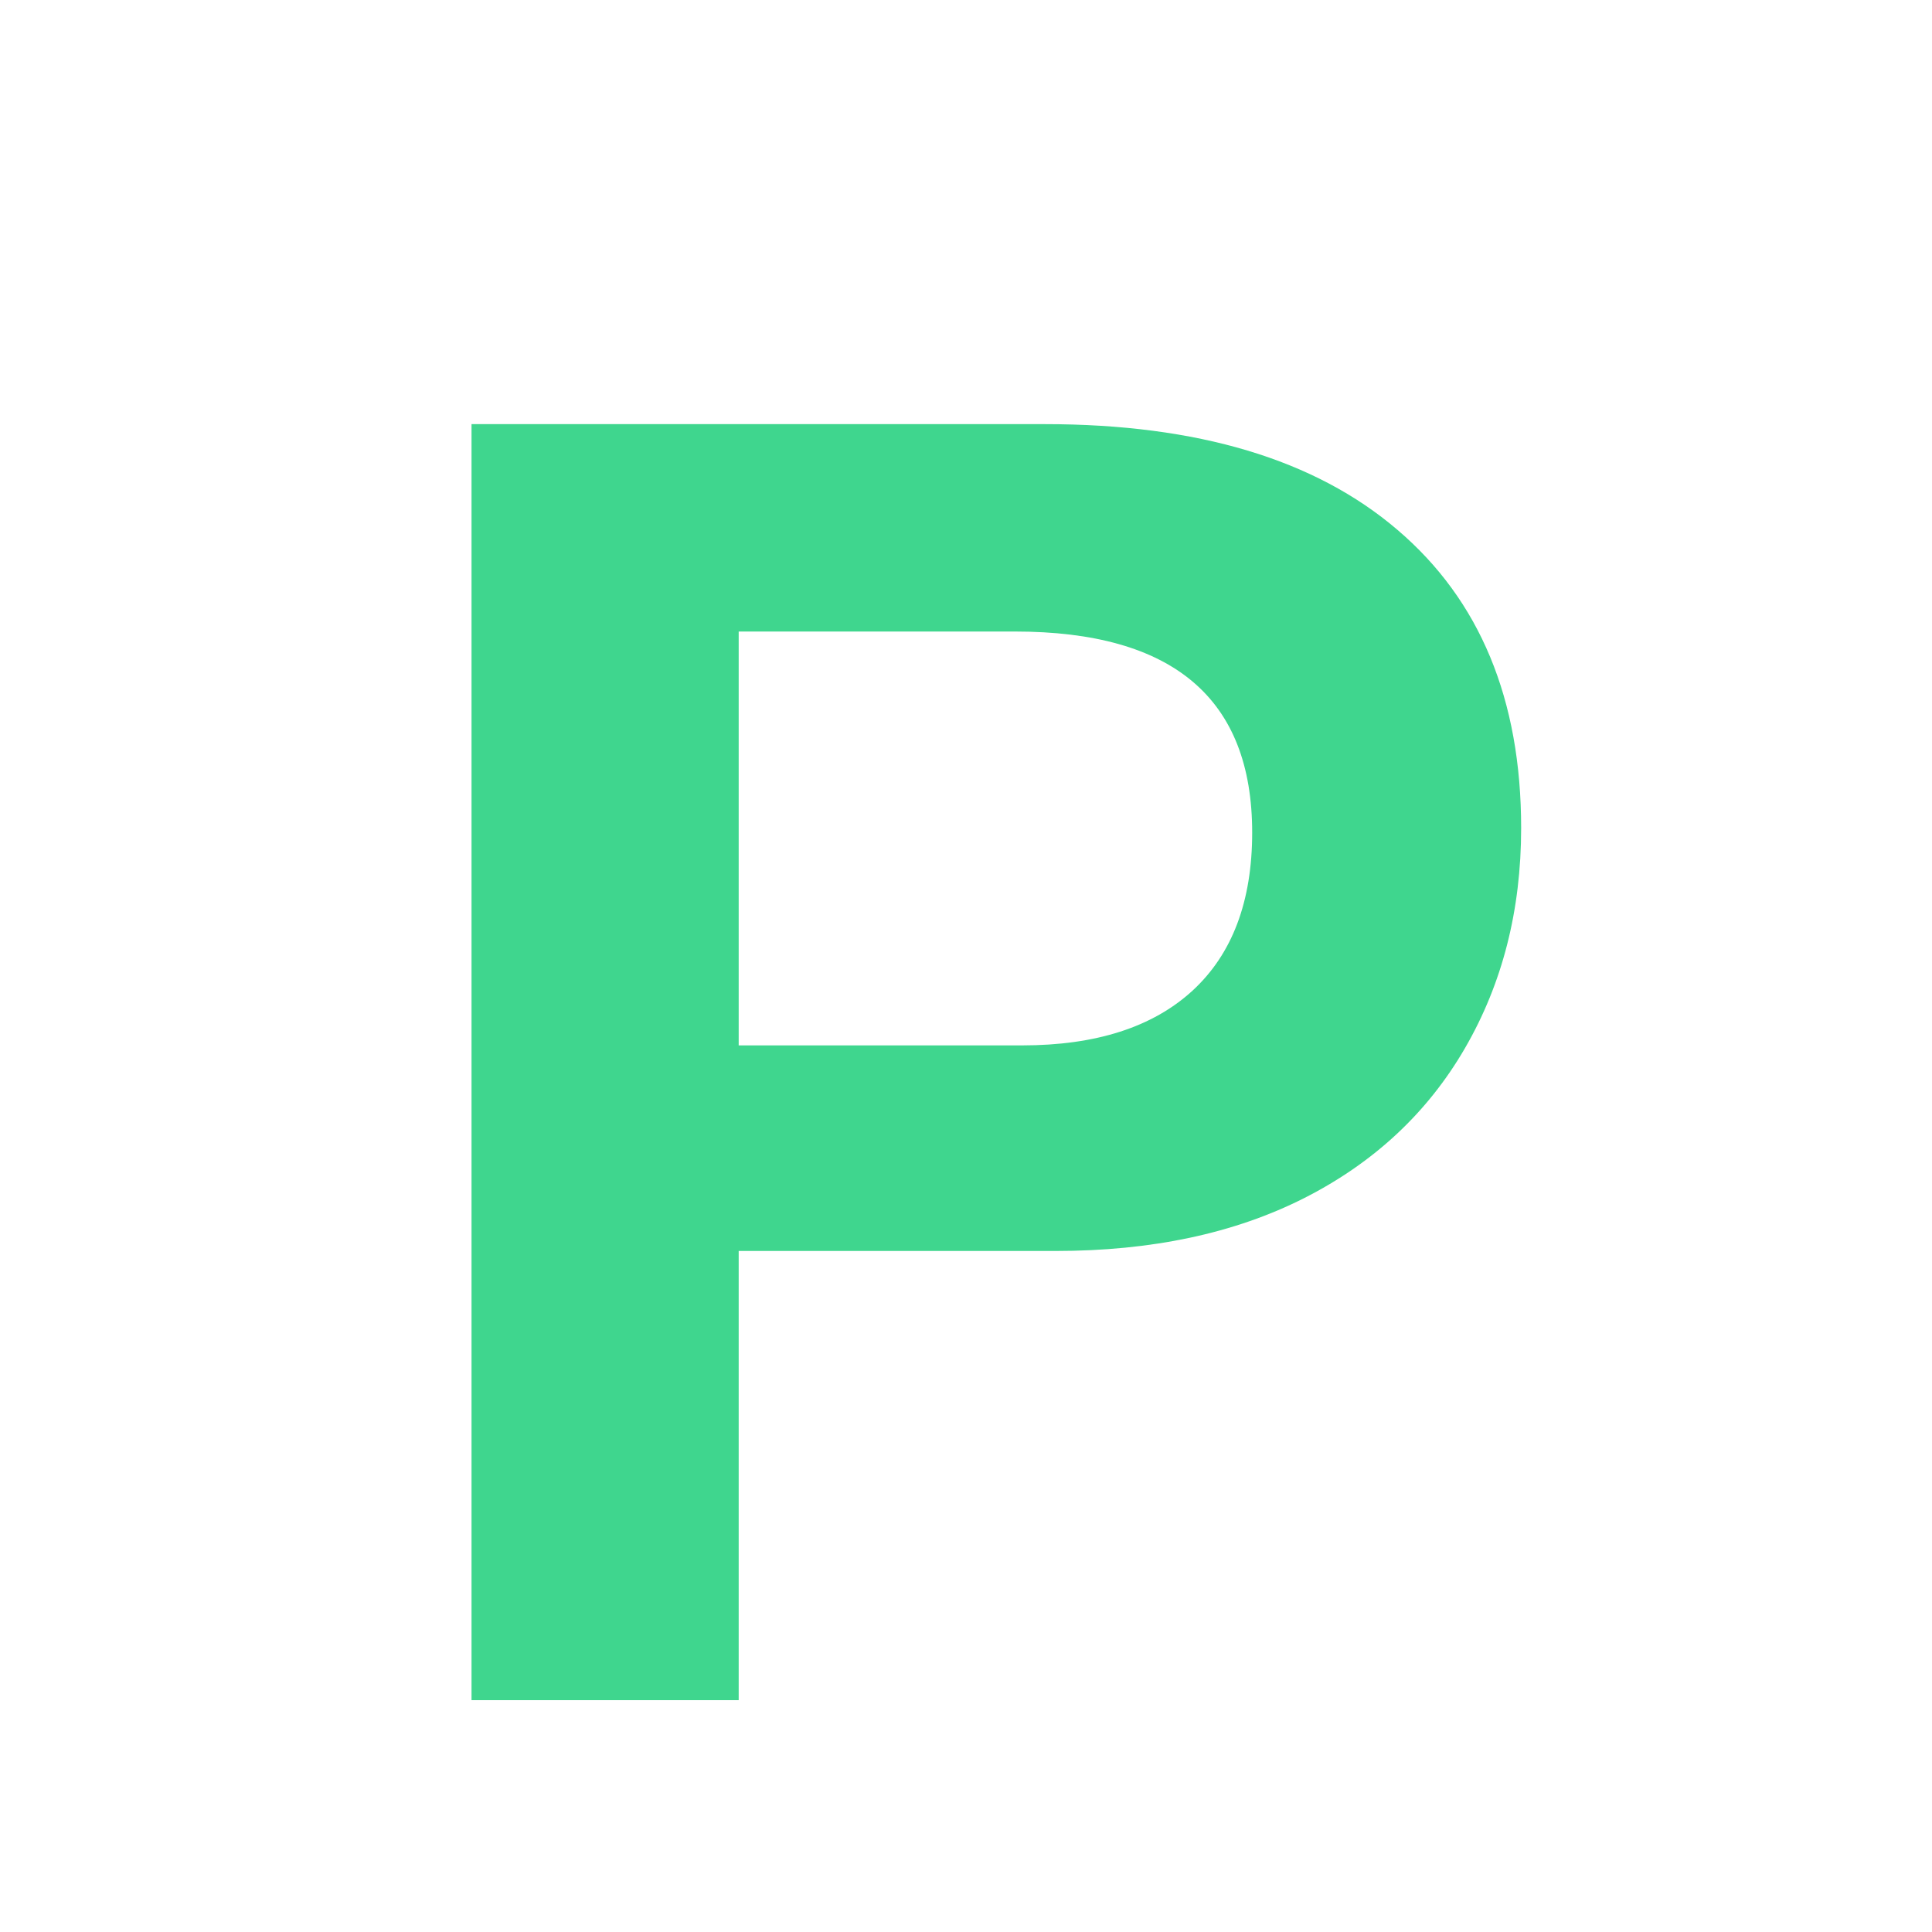
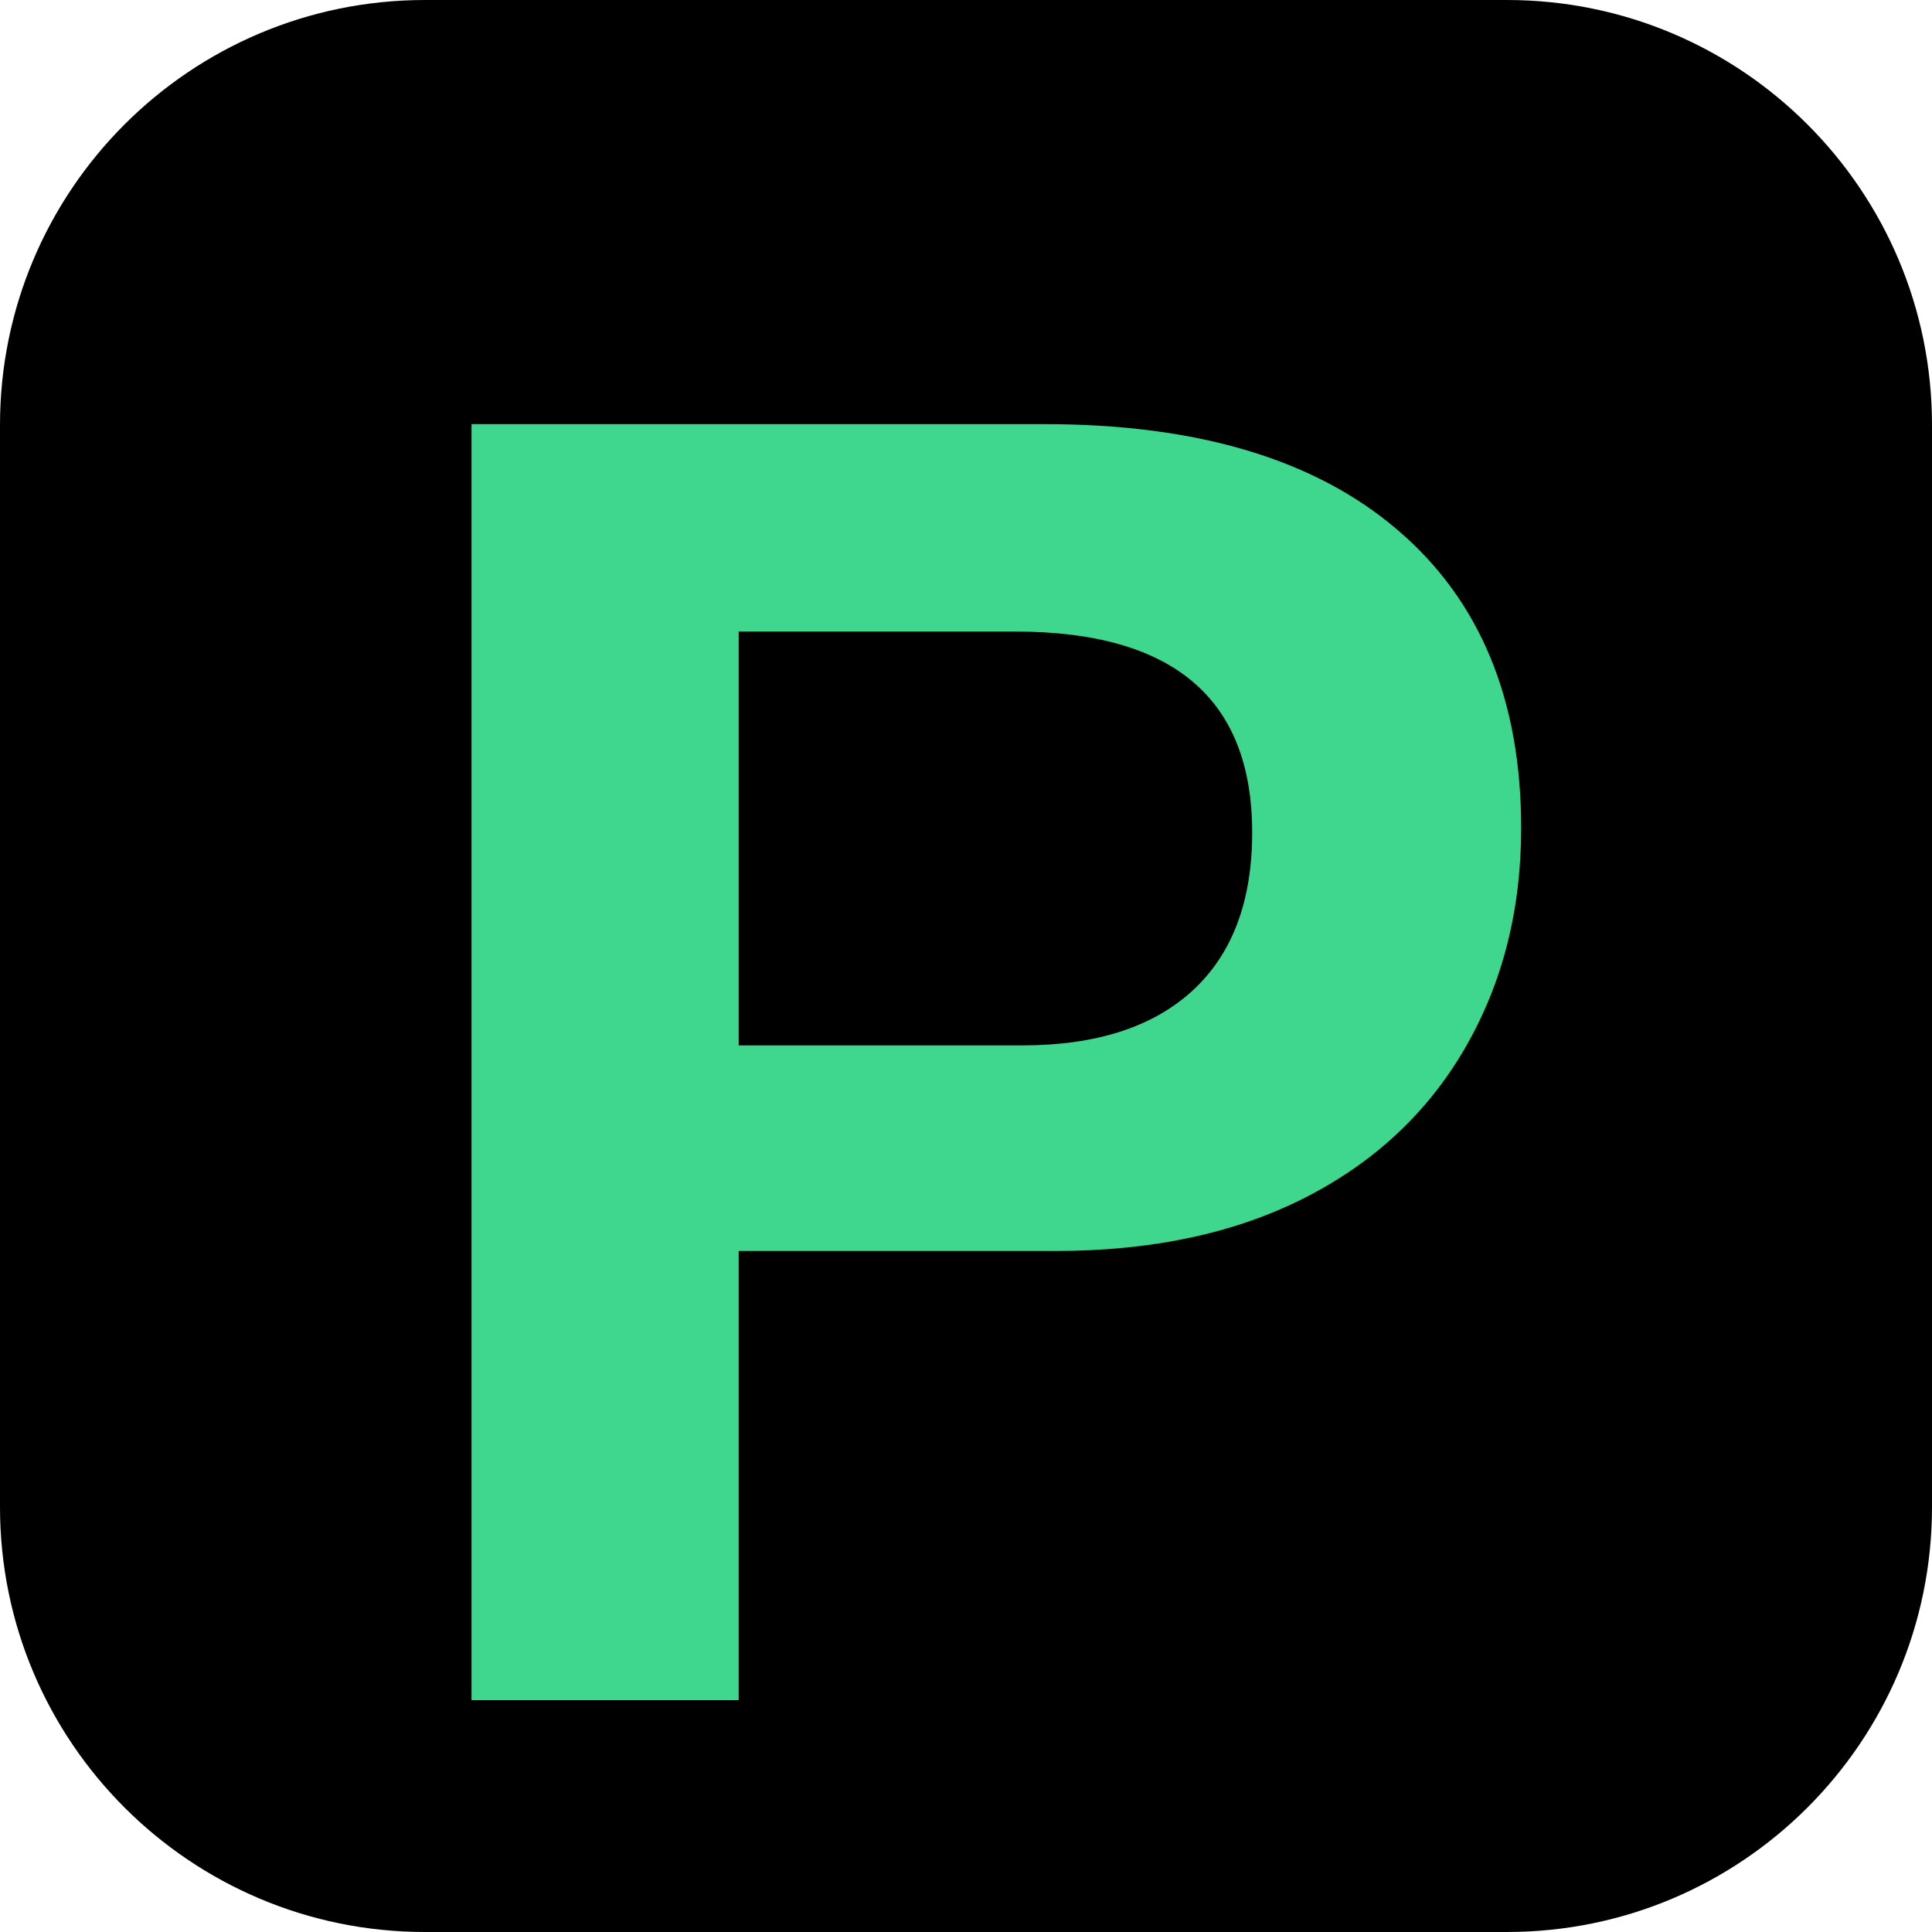
<svg xmlns="http://www.w3.org/2000/svg" viewBox="0 0 100 100">
+   <rect width="100" height="100" rx="22" fill="#000" />
  <text x="50" y="88" font-family="Arial,sans-serif" font-weight="800" font-size="96" text-anchor="middle" fill="#3FD68E">P</text>
</svg>
